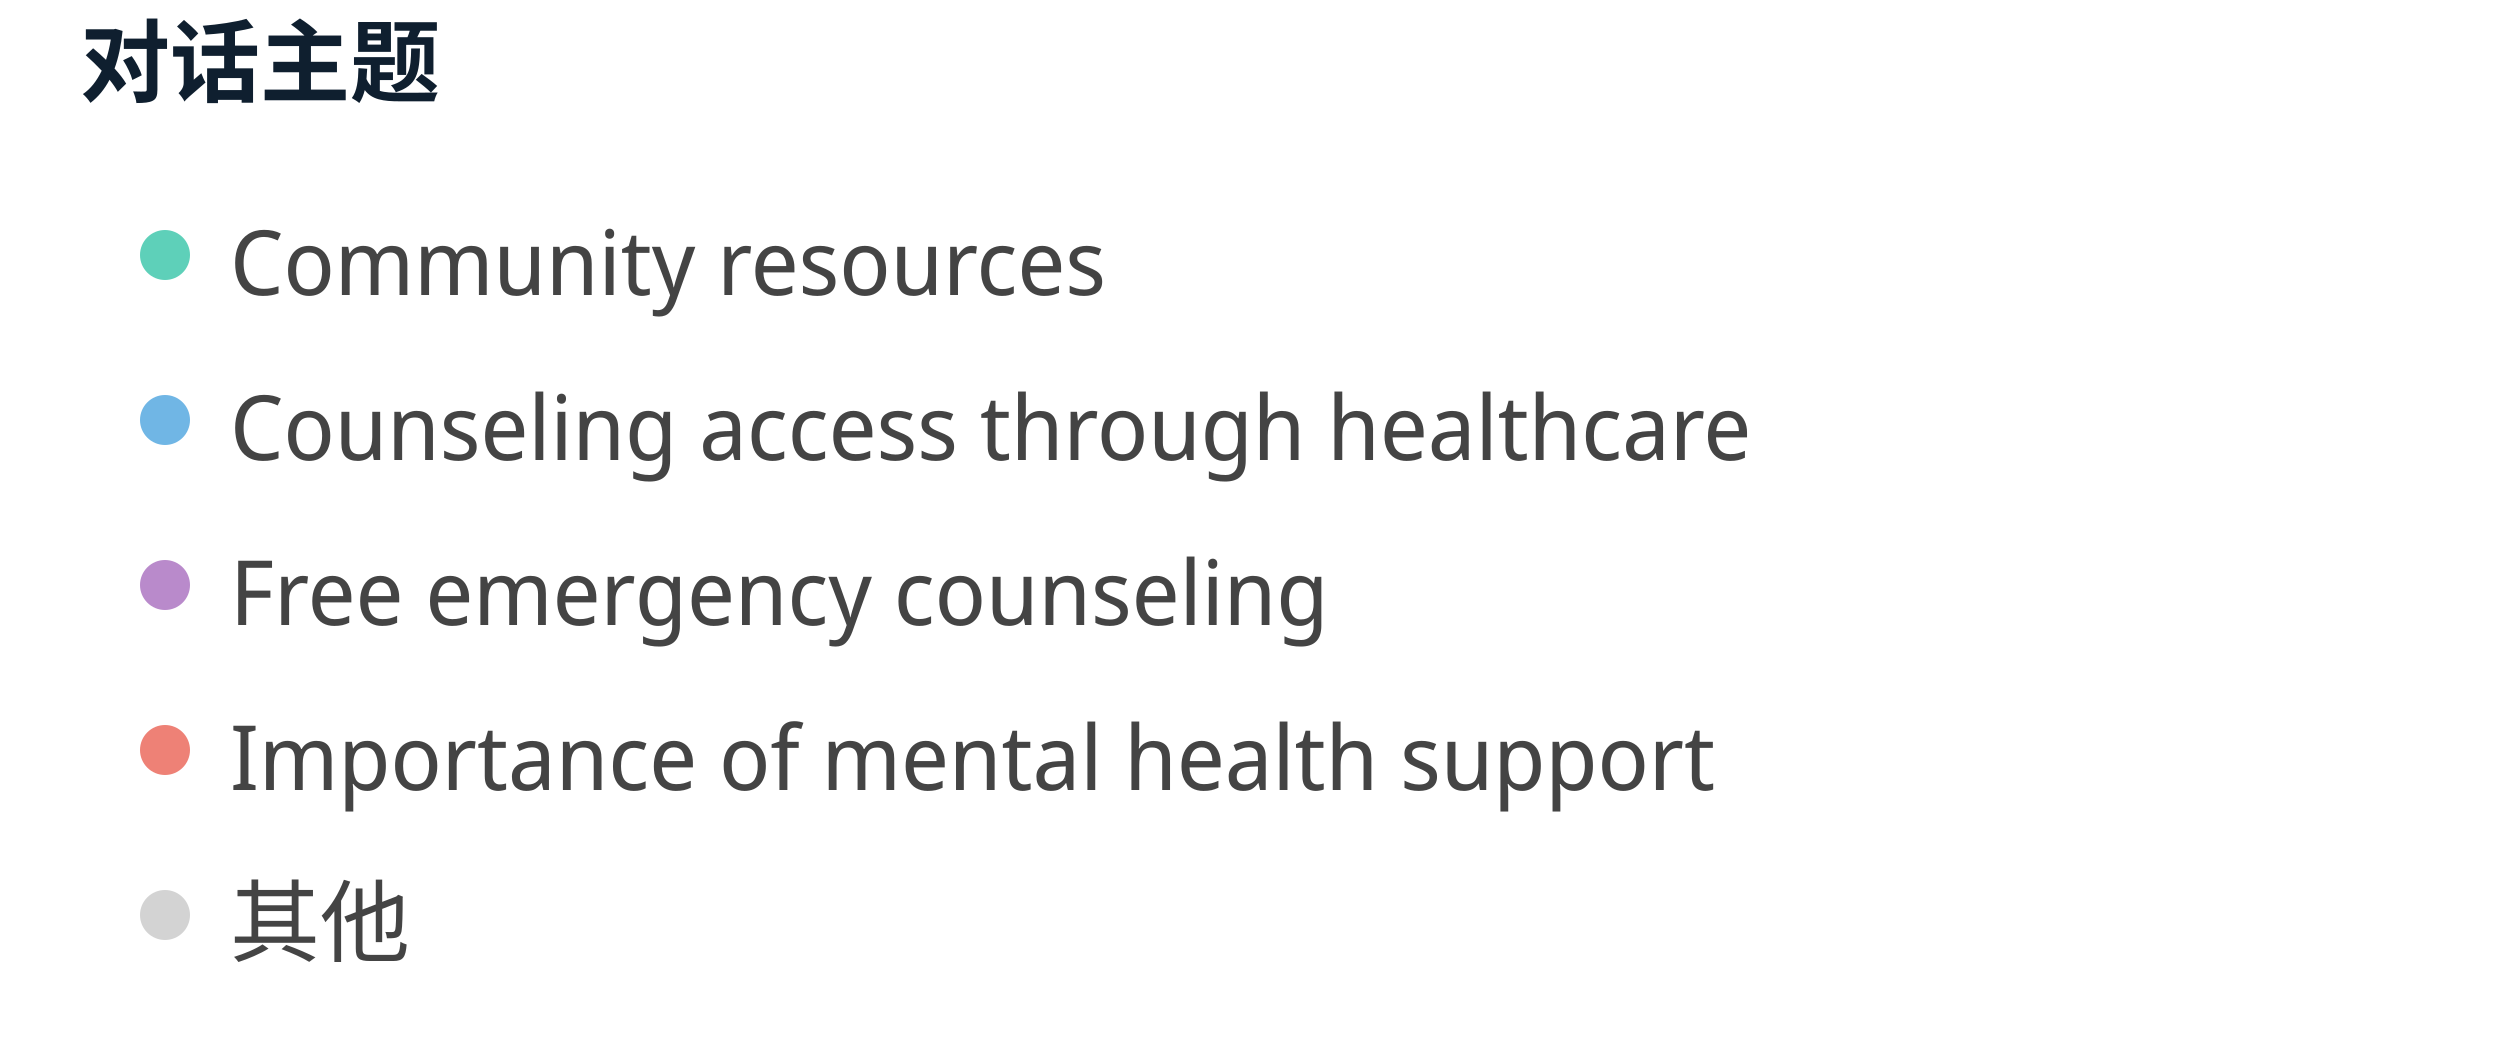
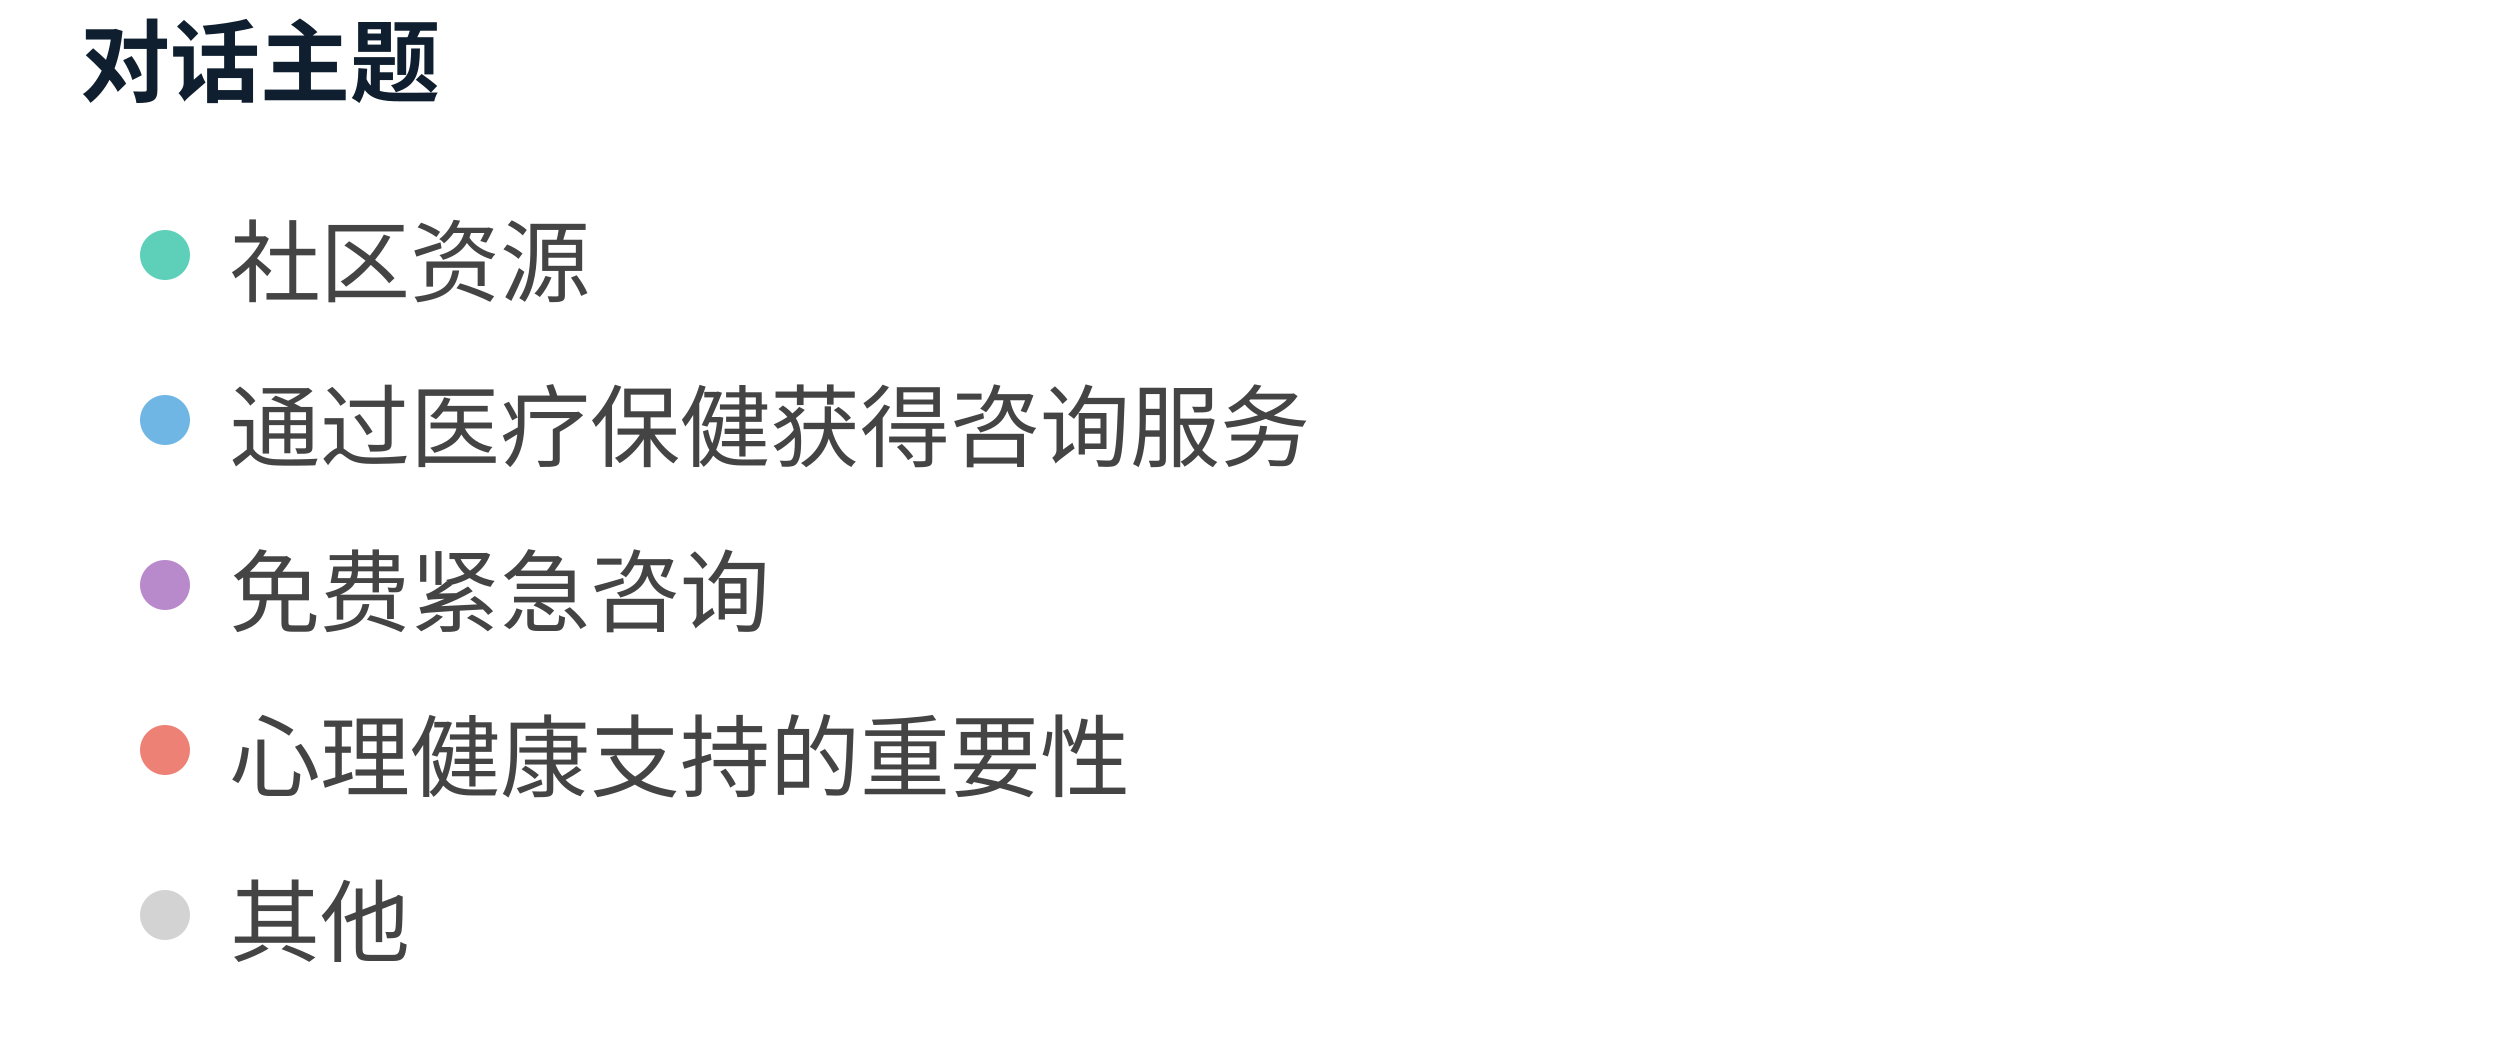
<svg xmlns="http://www.w3.org/2000/svg" width="500" height="210" viewBox="0 0 500 210" preserveAspectRatio="xMidYMid meet">
  <text x="16" y="19" font-family="Noto Sans Display" font-size="18" font-weight="600" fill="#0F1F2F">对话主题</text>
  <circle cx="33" cy="51" r="5" fill="#5ed0b9" fill-opacity="1.0" stroke="none" stroke-width="0.5" />
-   <text fill="#444444" x="46" y="59" font-family="Noto Sans Display" font-size="18">Community resources</text>
+   <text fill="#444444" x="46" y="59" font-family="Noto Sans Display" font-size="18">社区资源</text>
  <circle cx="33" cy="84" r="5" fill="#70b6e5" fill-opacity="1.0" stroke="none" stroke-width="0.5" />
-   <text fill="#444444" x="46" y="92" font-family="Noto Sans Display" font-size="18">Counseling access through healthcare</text>
+   <text fill="#444444" x="46" y="92" font-family="Noto Sans Display" font-size="18">通过医疗保健获得咨询服务</text>
  <circle cx="33" cy="117" r="5" fill="#b98acb" fill-opacity="1.0" stroke="none" stroke-width="0.5" />
-   <text fill="#444444" x="46" y="125" font-family="Noto Sans Display" font-size="18">Free emergency counseling</text>
+   <text fill="#444444" x="46" y="125" font-family="Noto Sans Display" font-size="18">免费紧急咨询</text>
  <circle cx="33" cy="150" r="5" fill="#ee8176" fill-opacity="1.0" stroke="none" stroke-width="0.5" />
-   <text fill="#444444" x="46" y="158" font-family="Noto Sans Display" font-size="18">Importance of mental health support</text>
+   <text fill="#444444" x="46" y="158" font-family="Noto Sans Display" font-size="18">心理健康支持的重要性</text>
  <circle cx="33" cy="183" r="5" fill="lightgray" fill-opacity="1.0" stroke="none" stroke-width="0.5" />
  <text fill="#444444" x="46" y="191" font-family="Noto Sans Display" font-size="18">其他</text>
</svg>
